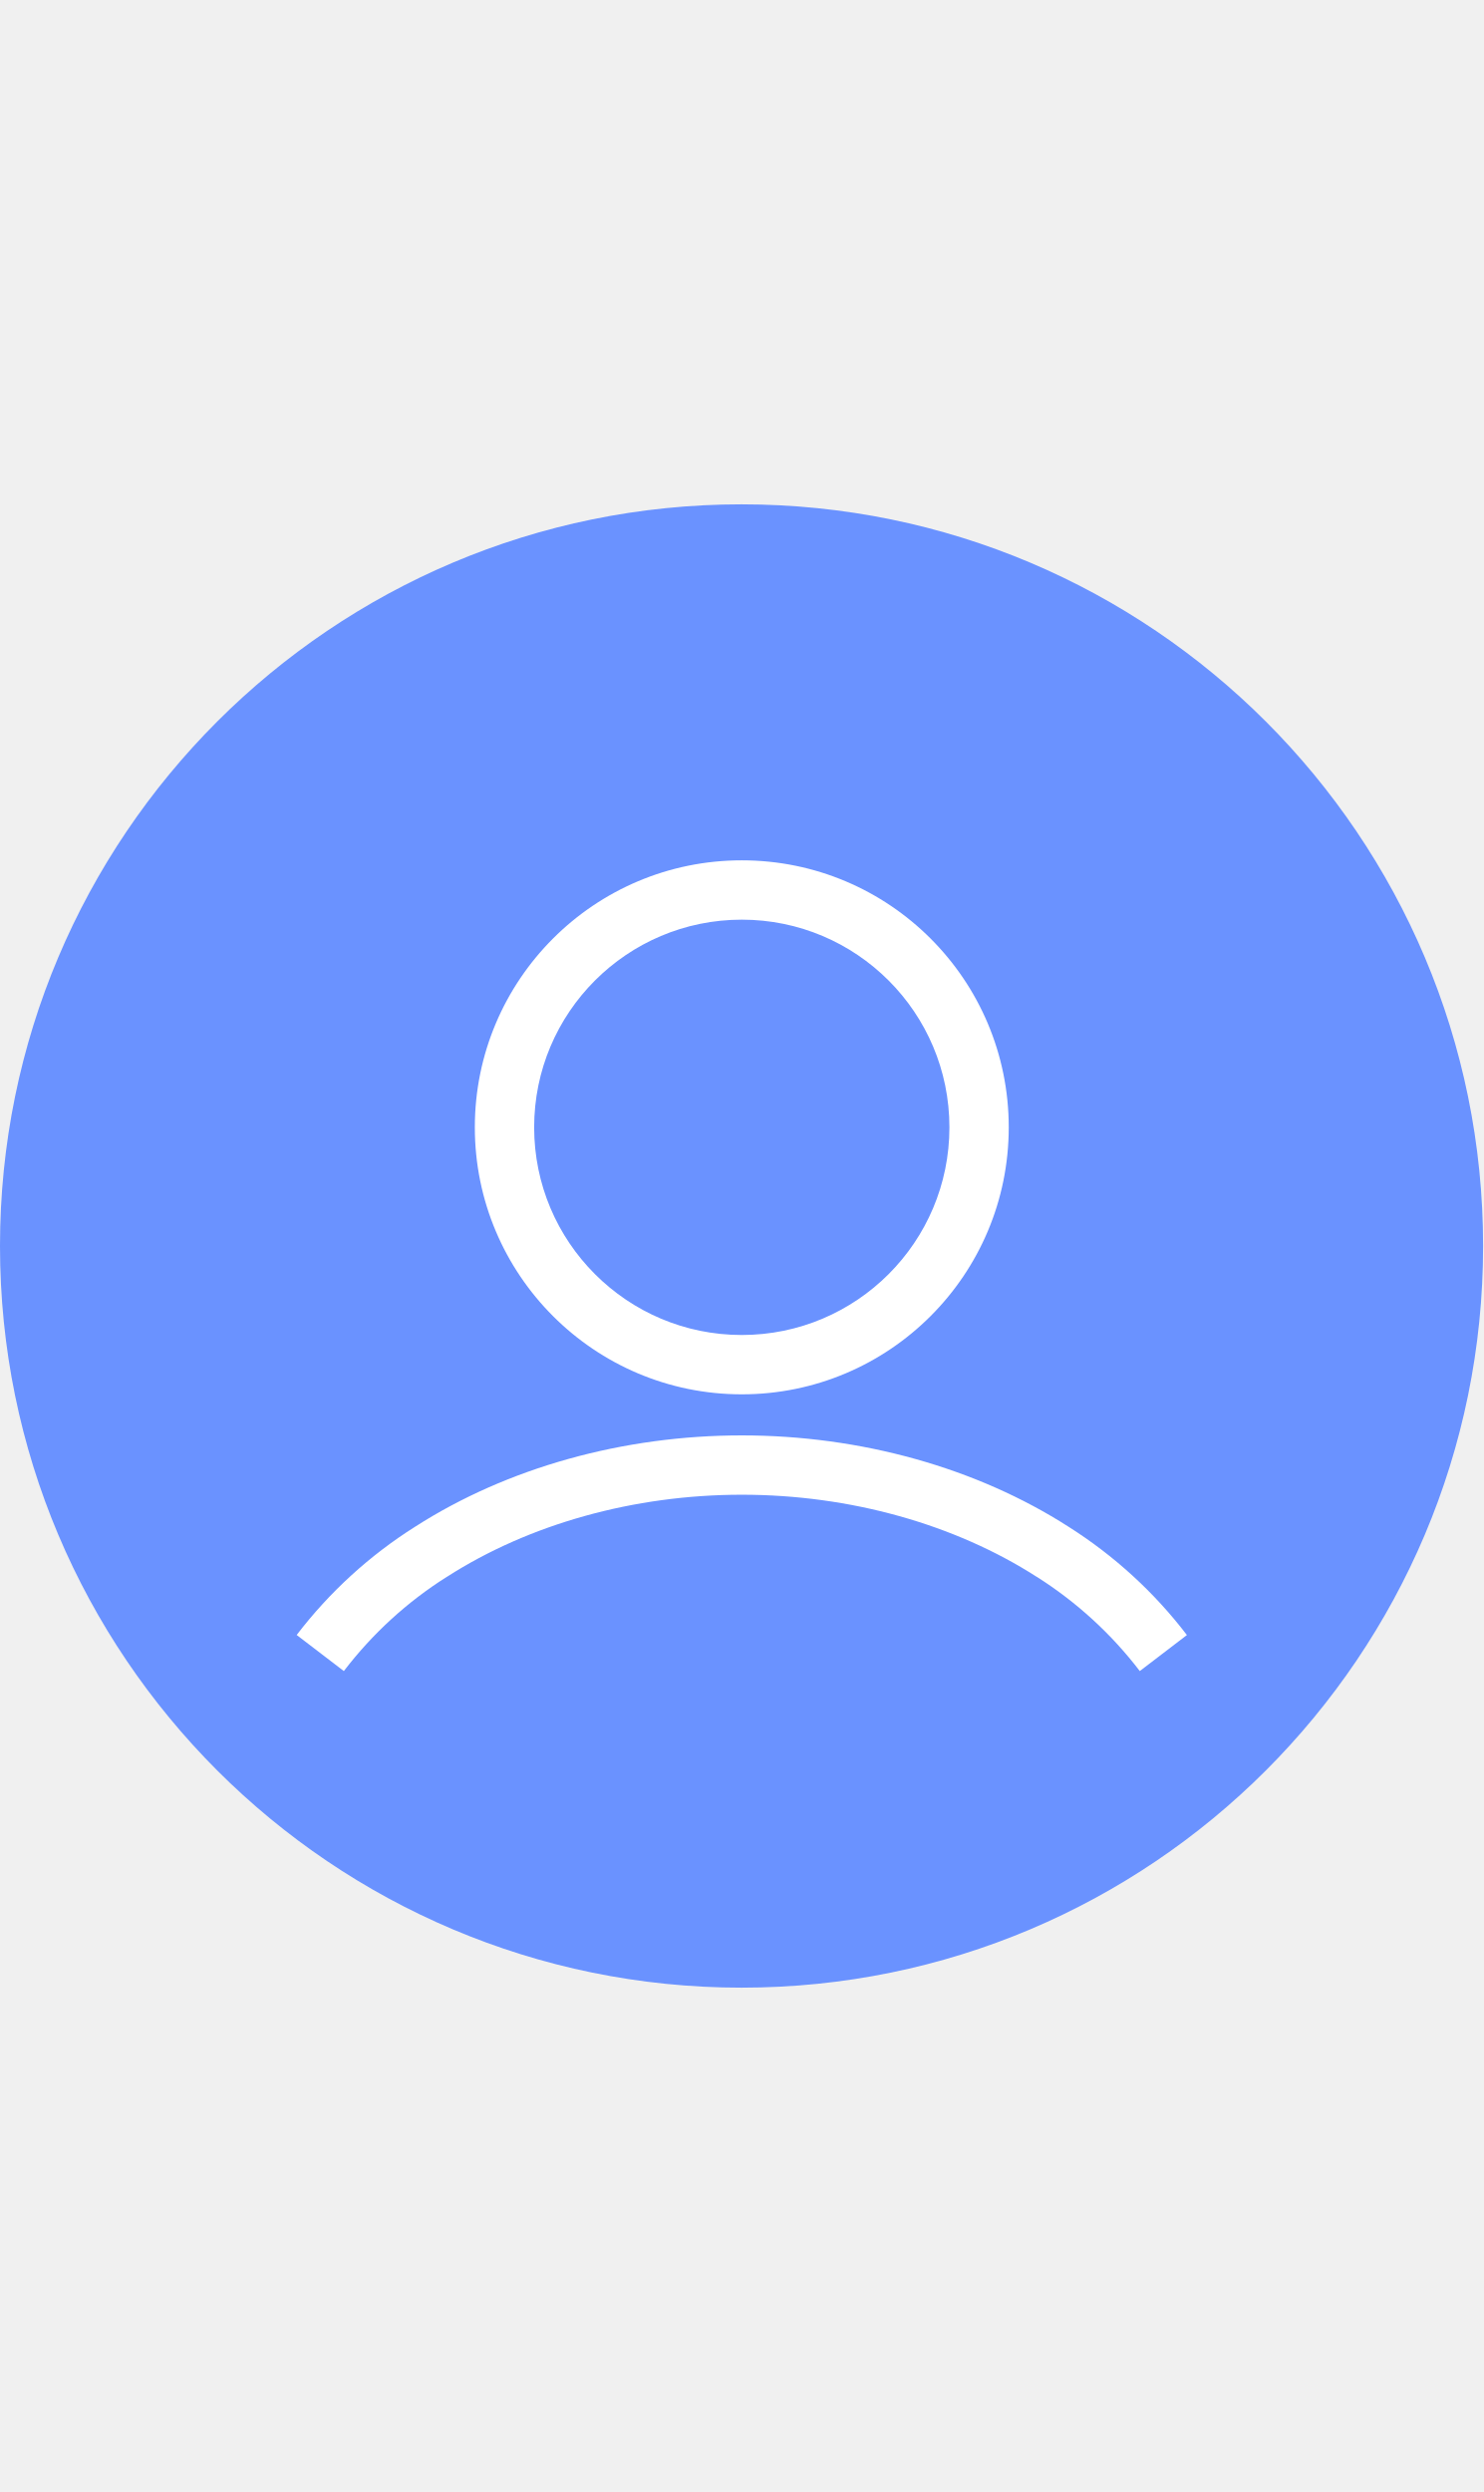
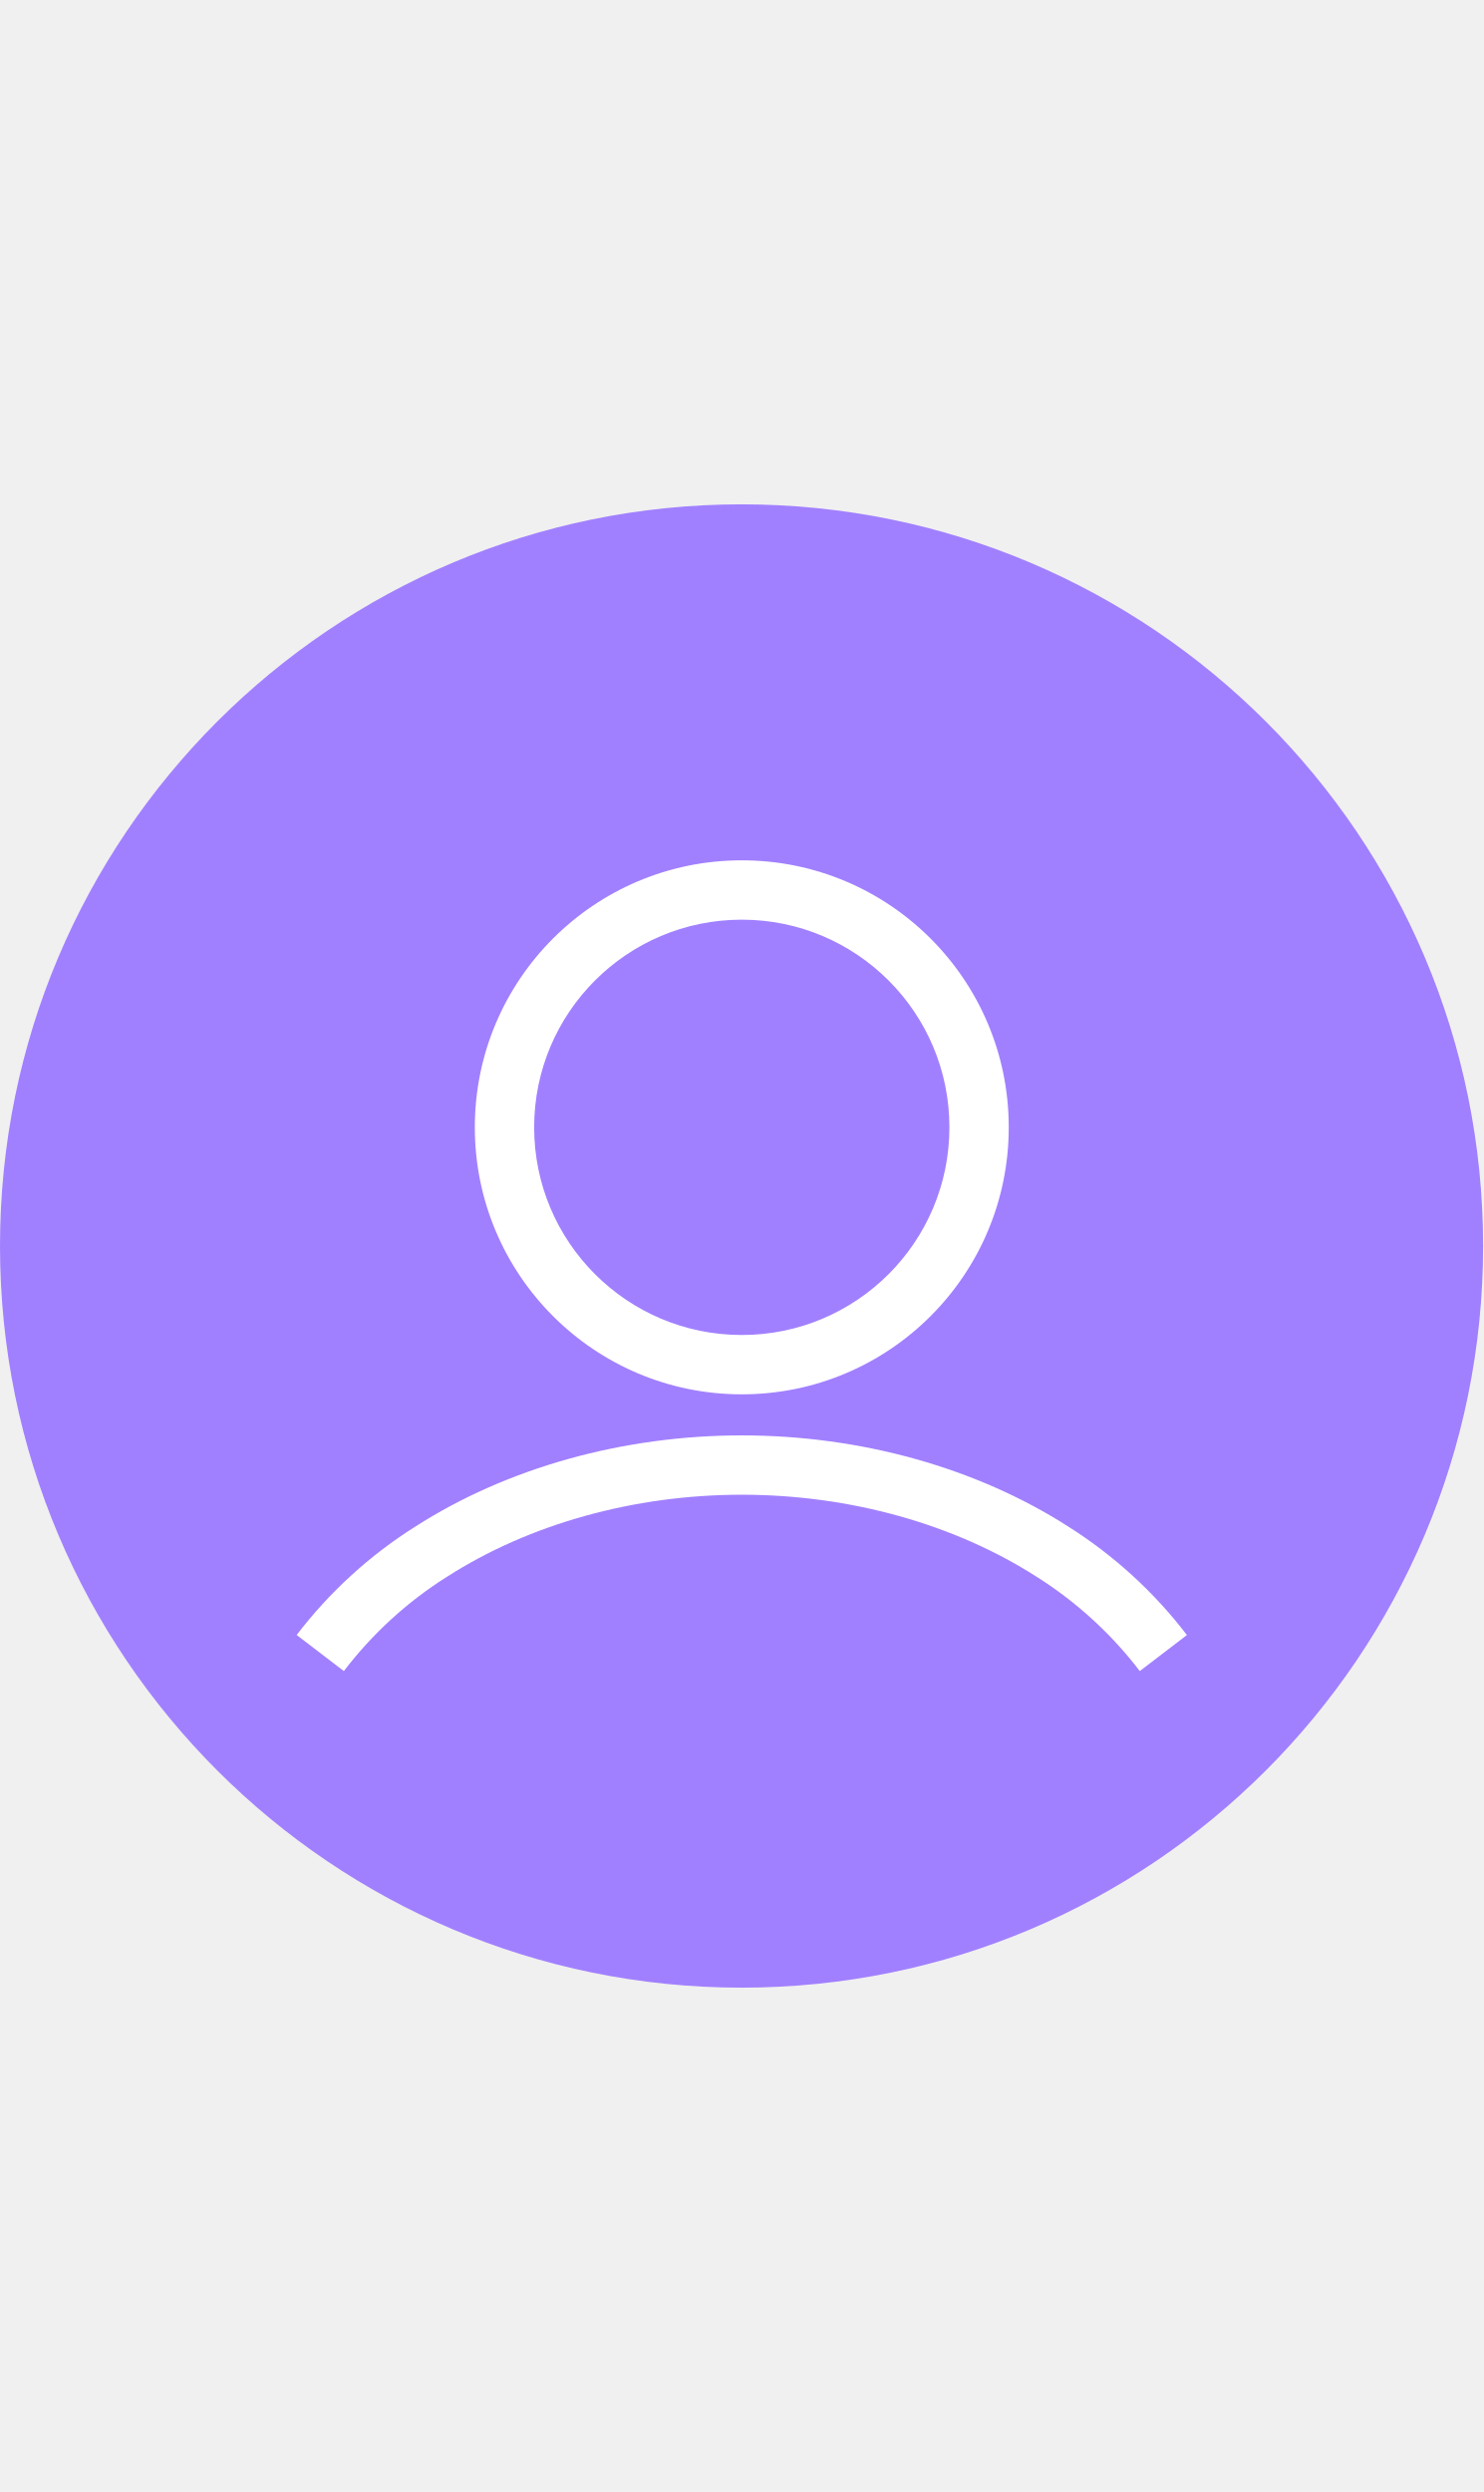
<svg xmlns="http://www.w3.org/2000/svg" width="25" height="42" viewBox="0 0 25 42" fill="none">
-   <circle cx="12.5" cy="21" r="12.5" fill="#6A92FF" />
+   <circle cx="12.5" cy="21" r="12.5" fill="#A180FF" />
  <path d="M17.744 26.154L17.474 26.575L17.477 26.576L17.744 26.154ZM7.265 26.154L7.532 26.576L7.535 26.575L7.265 26.154ZM20.007 27.557C19.456 26.835 18.779 26.217 18.011 25.731L17.477 26.576C18.145 26.999 18.733 27.536 19.213 28.164L20.007 27.557ZM18.014 25.733C16.457 24.734 14.501 24.192 12.504 24.192V25.192C14.328 25.192 16.093 25.689 17.474 26.575L18.014 25.733ZM12.504 24.192C10.508 24.192 8.551 24.734 6.995 25.733L7.535 26.575C8.915 25.689 10.681 25.192 12.504 25.192V24.192ZM6.998 25.731C6.229 26.216 5.553 26.834 5.001 27.556L5.796 28.164C6.276 27.536 6.863 26.998 7.532 26.576L6.998 25.731ZM16.004 19C16.004 20.933 14.437 22.5 12.504 22.5V23.5C14.99 23.5 17.004 21.485 17.004 19H16.004ZM12.504 22.5C10.571 22.5 9.004 20.933 9.004 19H8.004C8.004 21.485 10.019 23.5 12.504 23.5V22.5ZM9.004 19C9.004 17.067 10.571 15.5 12.504 15.5V14.5C10.019 14.5 8.004 16.515 8.004 19H9.004ZM12.504 15.5C14.437 15.5 16.004 17.067 16.004 19H17.004C17.004 16.515 14.99 14.5 12.504 14.5V15.5Z" fill="white" />
</svg>
